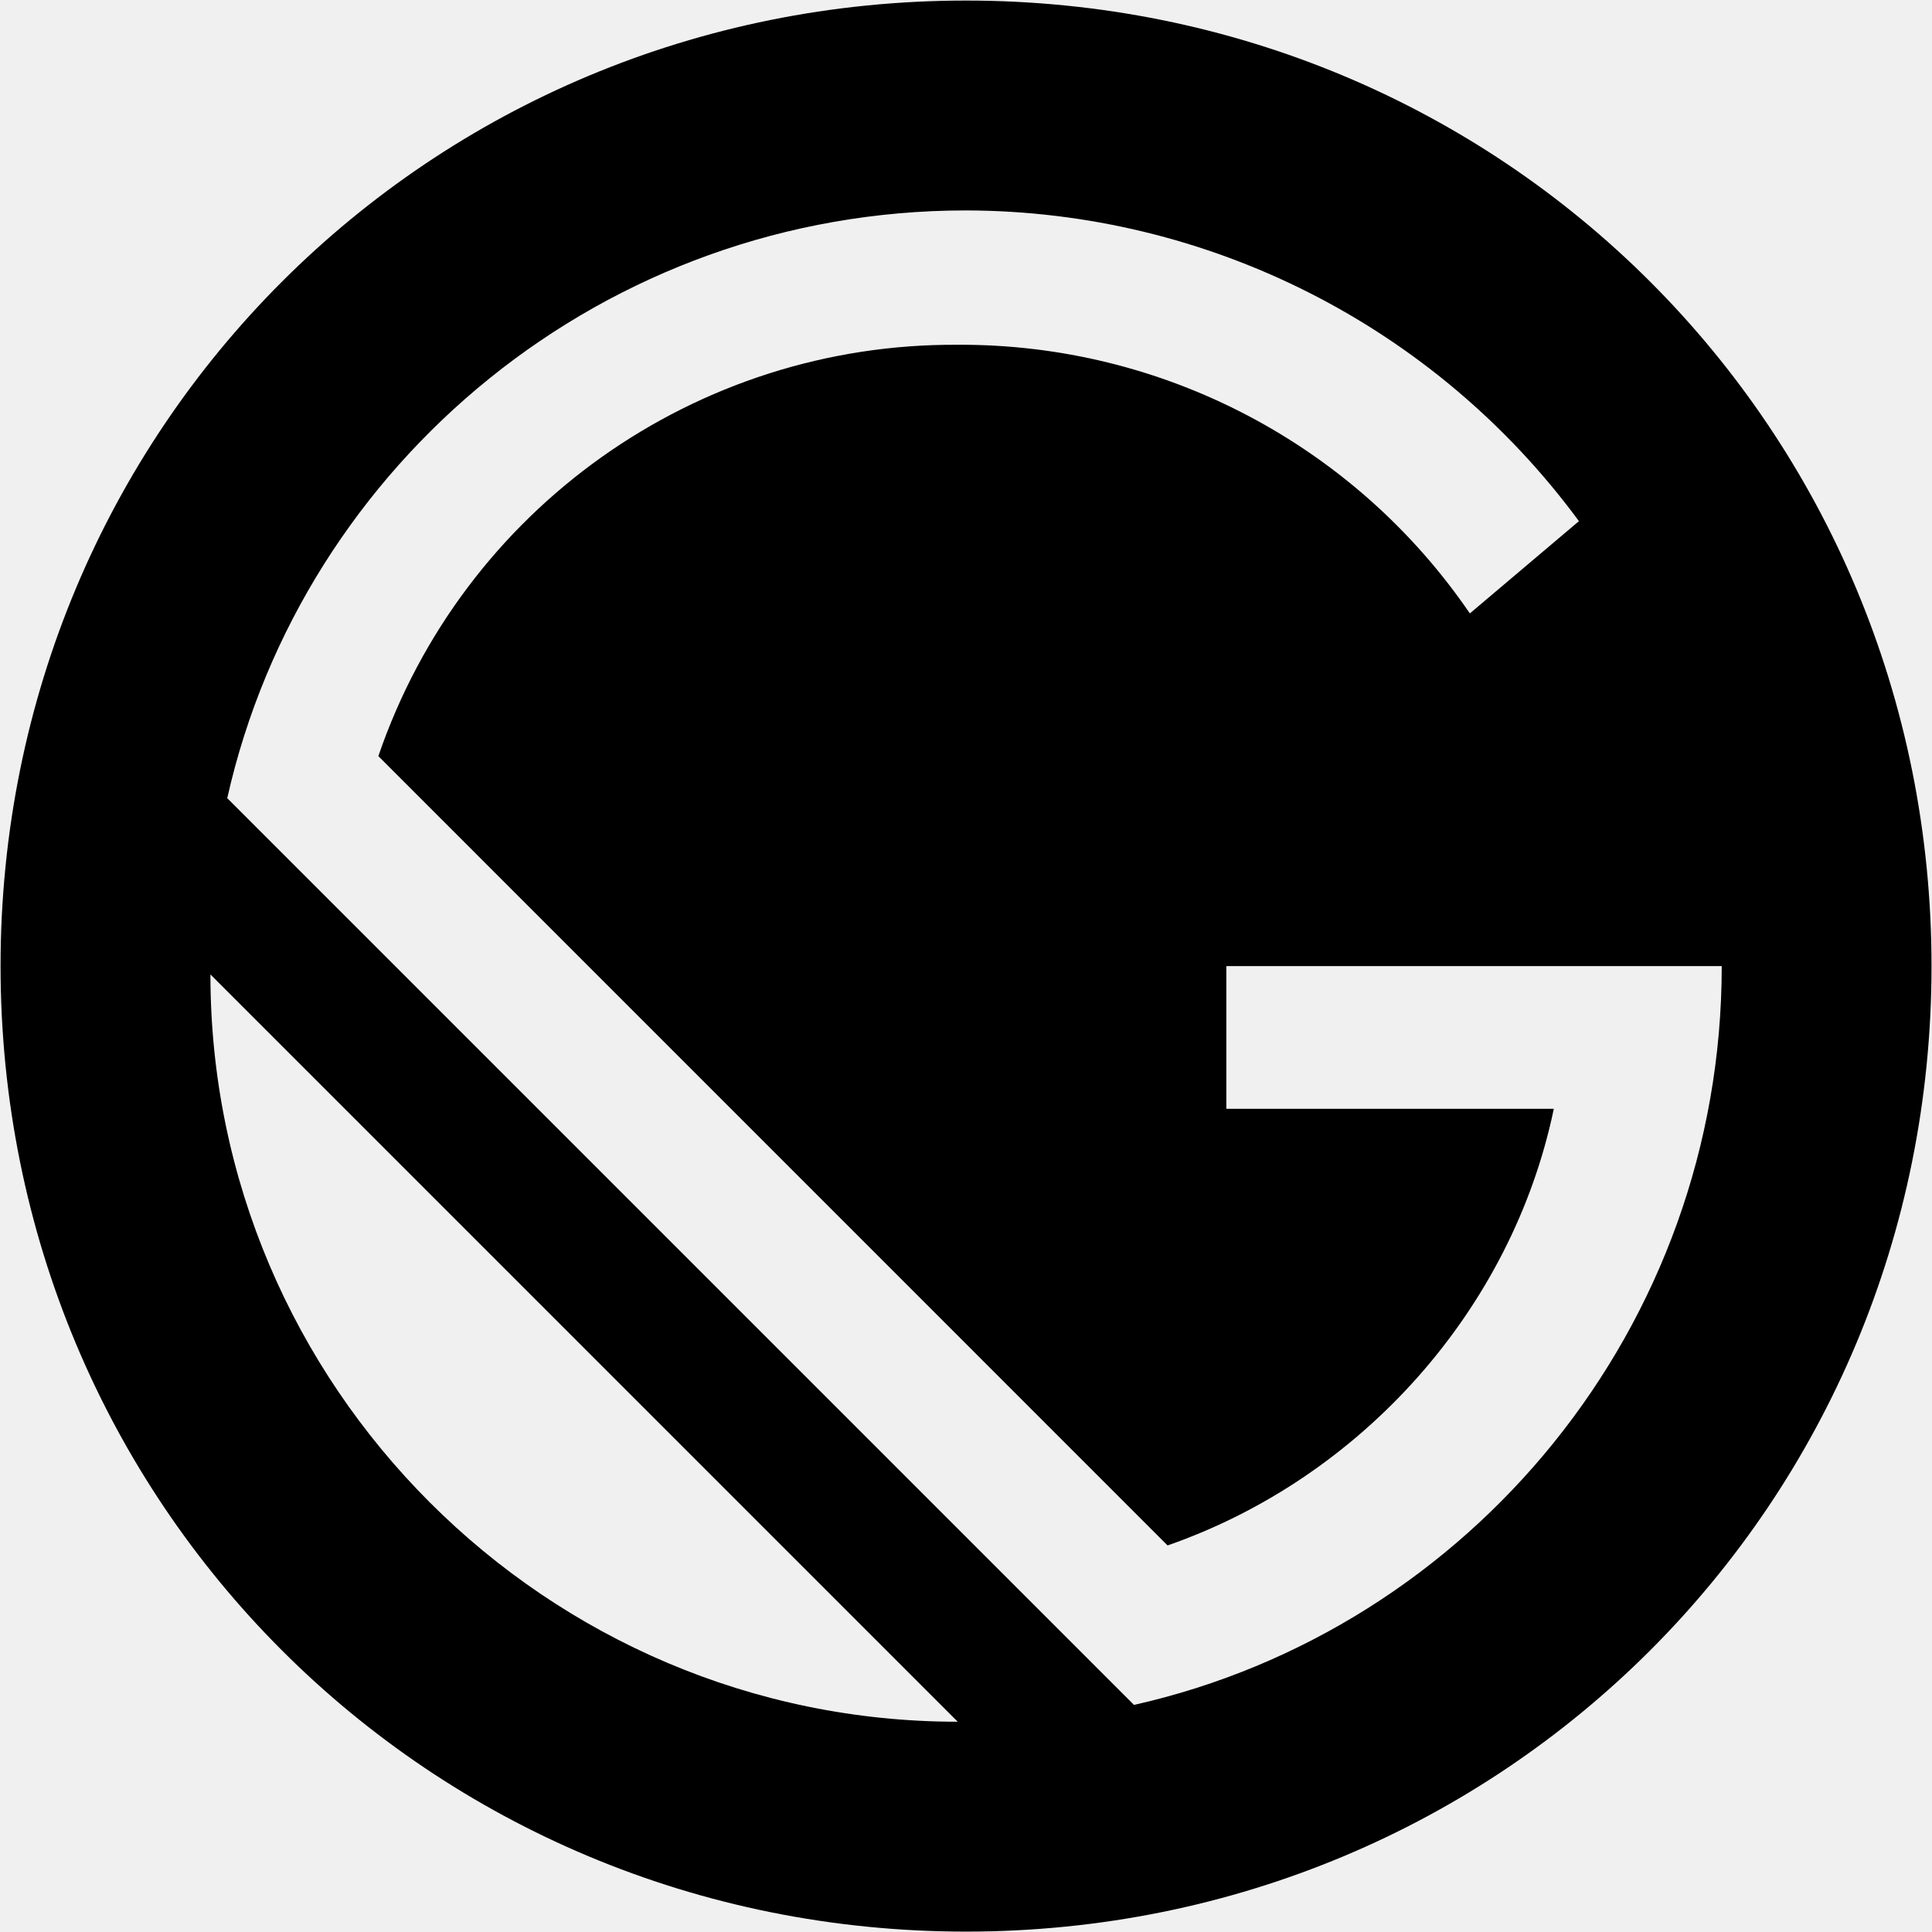
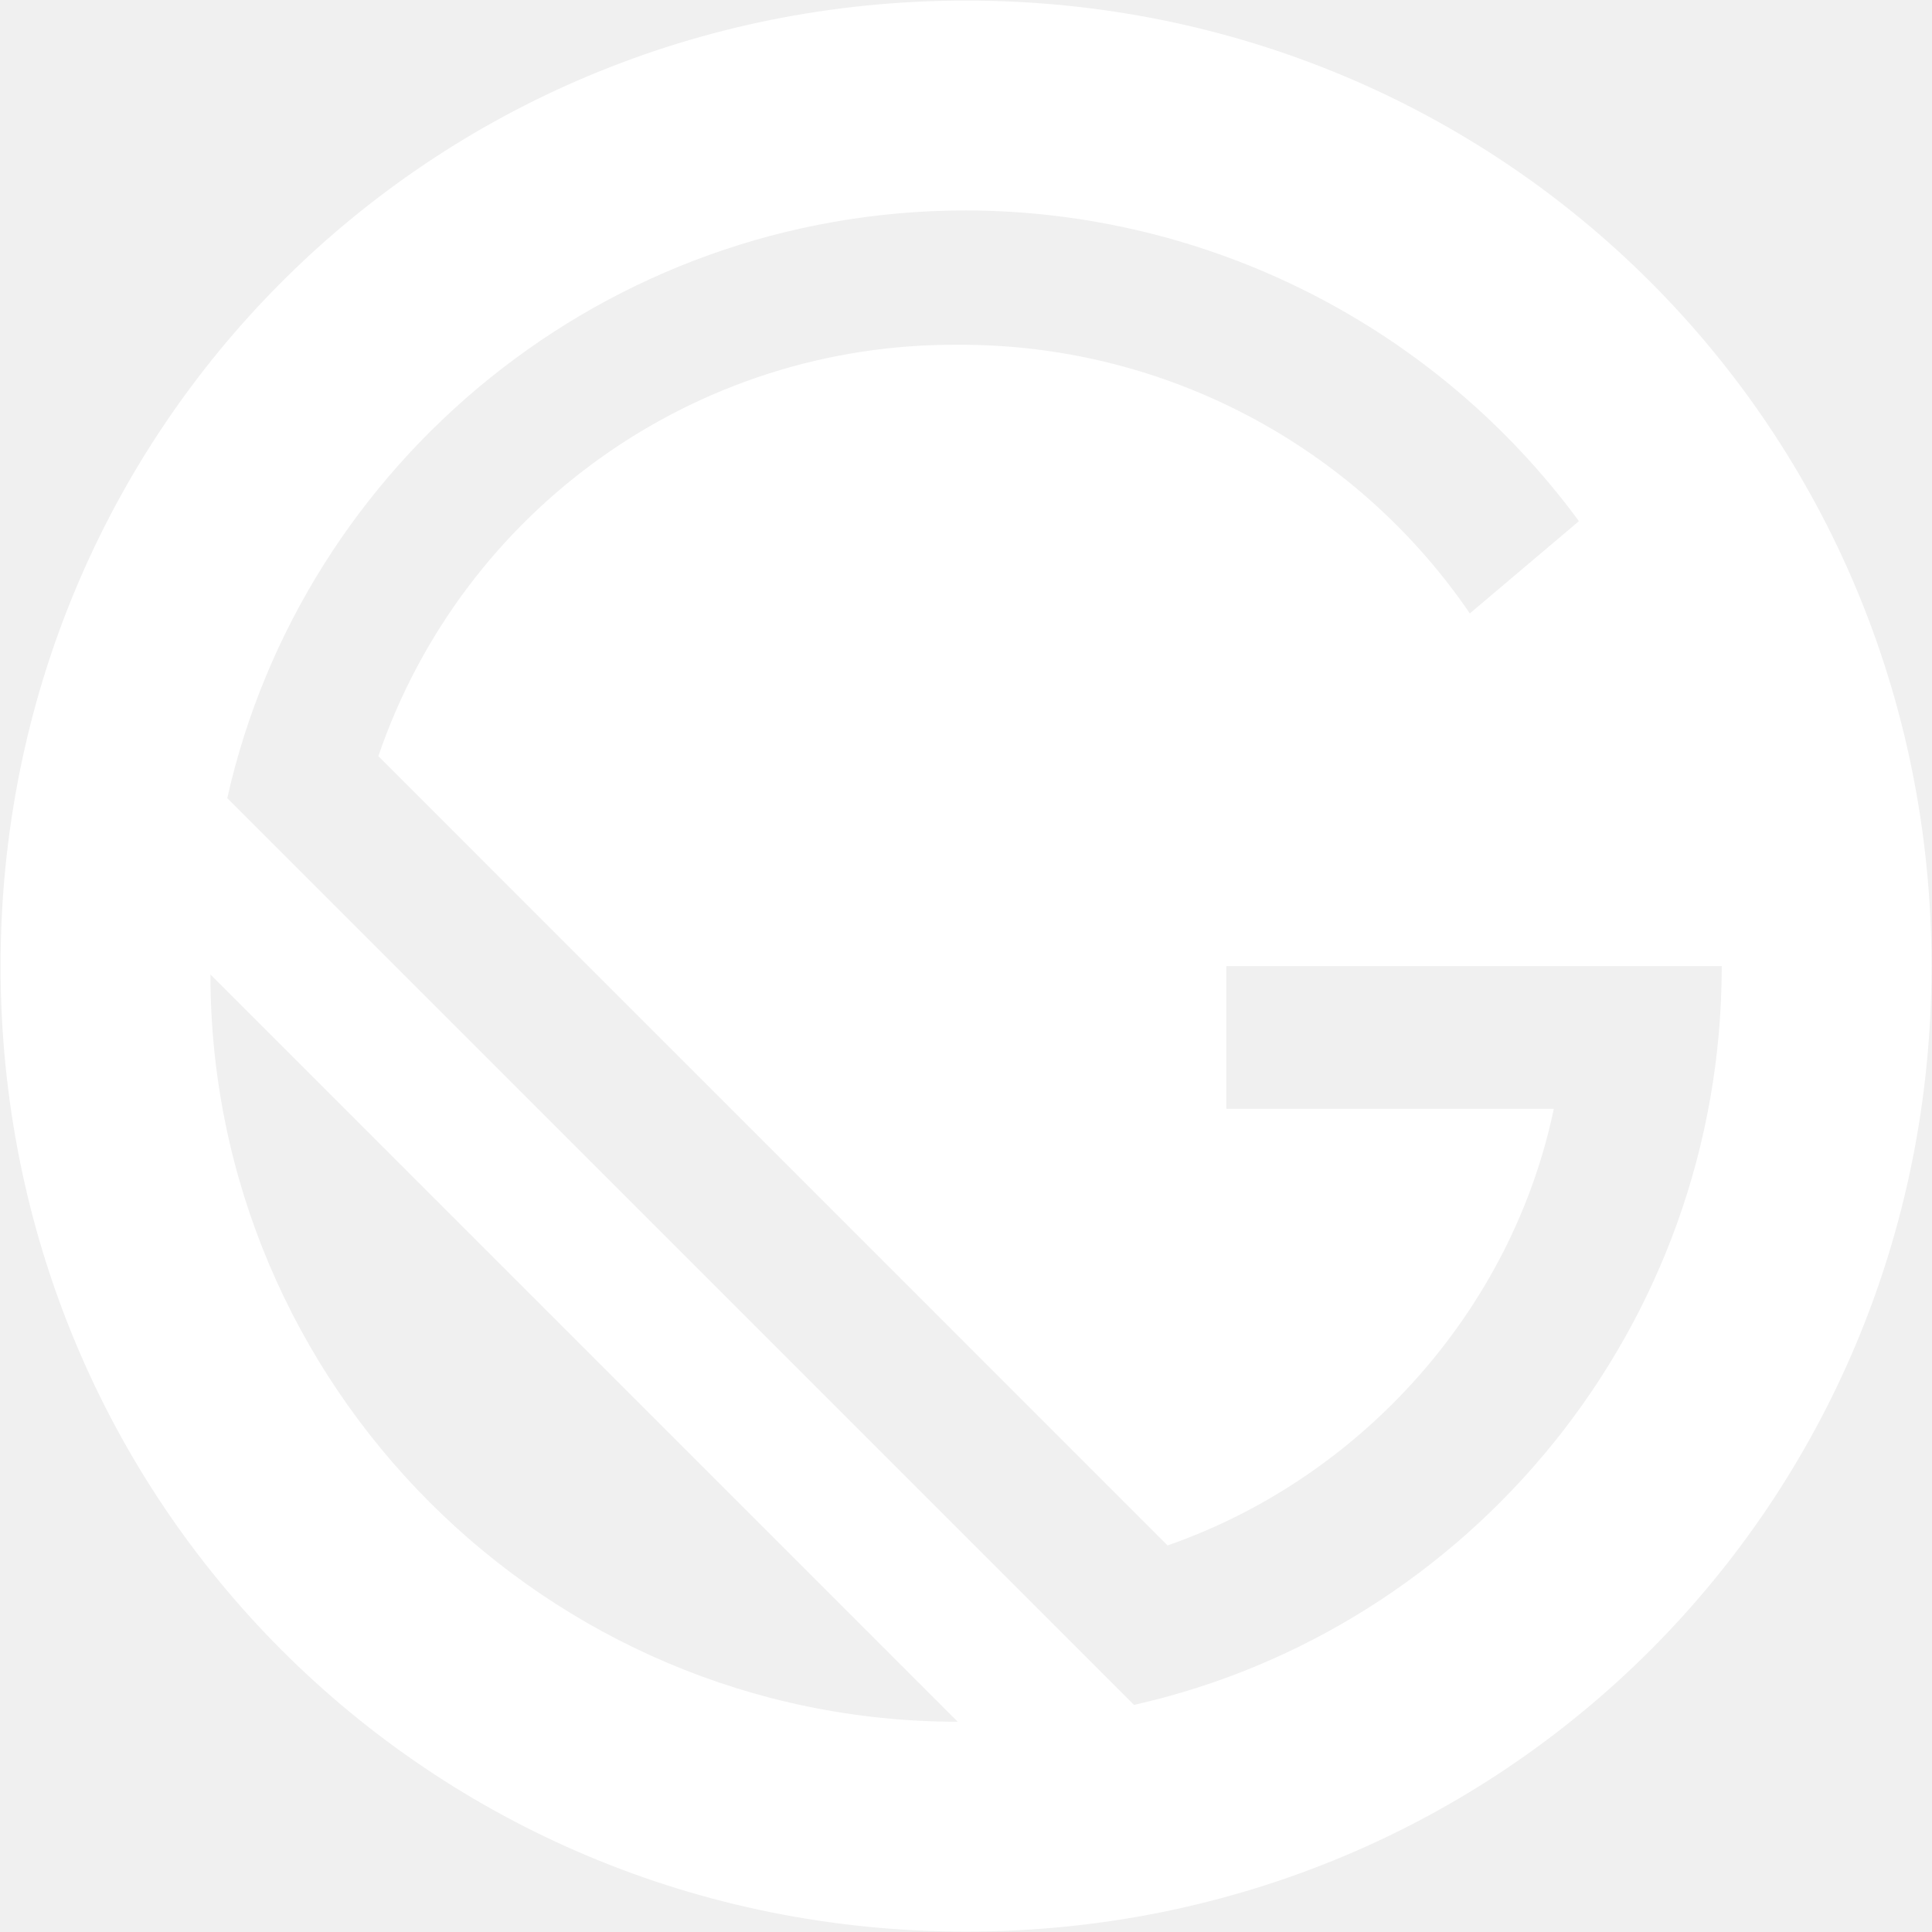
- <svg xmlns="http://www.w3.org/2000/svg" role="img" viewBox="0 0 24 24">
+ <svg xmlns="http://www.w3.org/2000/svg" fill="white" role="img" viewBox="0 0 24 24">
  <path d="M12.001.007C5.326.007.007 5.326.007 12S5.326 23.995 12 23.995s11.994-5.319 11.994-11.994S18.676.007 12.001.007zM2.614 12.105l9.283 9.283c-5.111 0-9.283-4.172-9.283-9.283zm11.473 9.074L2.823 9.915C3.76 5.743 7.516 2.614 12 2.614a9.476 9.476 0 0 1 7.614 3.86L18.259 7.62a7.657 7.657 0 0 0-6.362-3.337A7.555 7.555 0 0 0 4.7 9.393l9.804 9.805c2.4-.835 4.276-2.92 4.798-5.424h-4.068v-1.773h6.154c0 4.485-3.129 8.24-7.301 9.178z" />
</svg>
